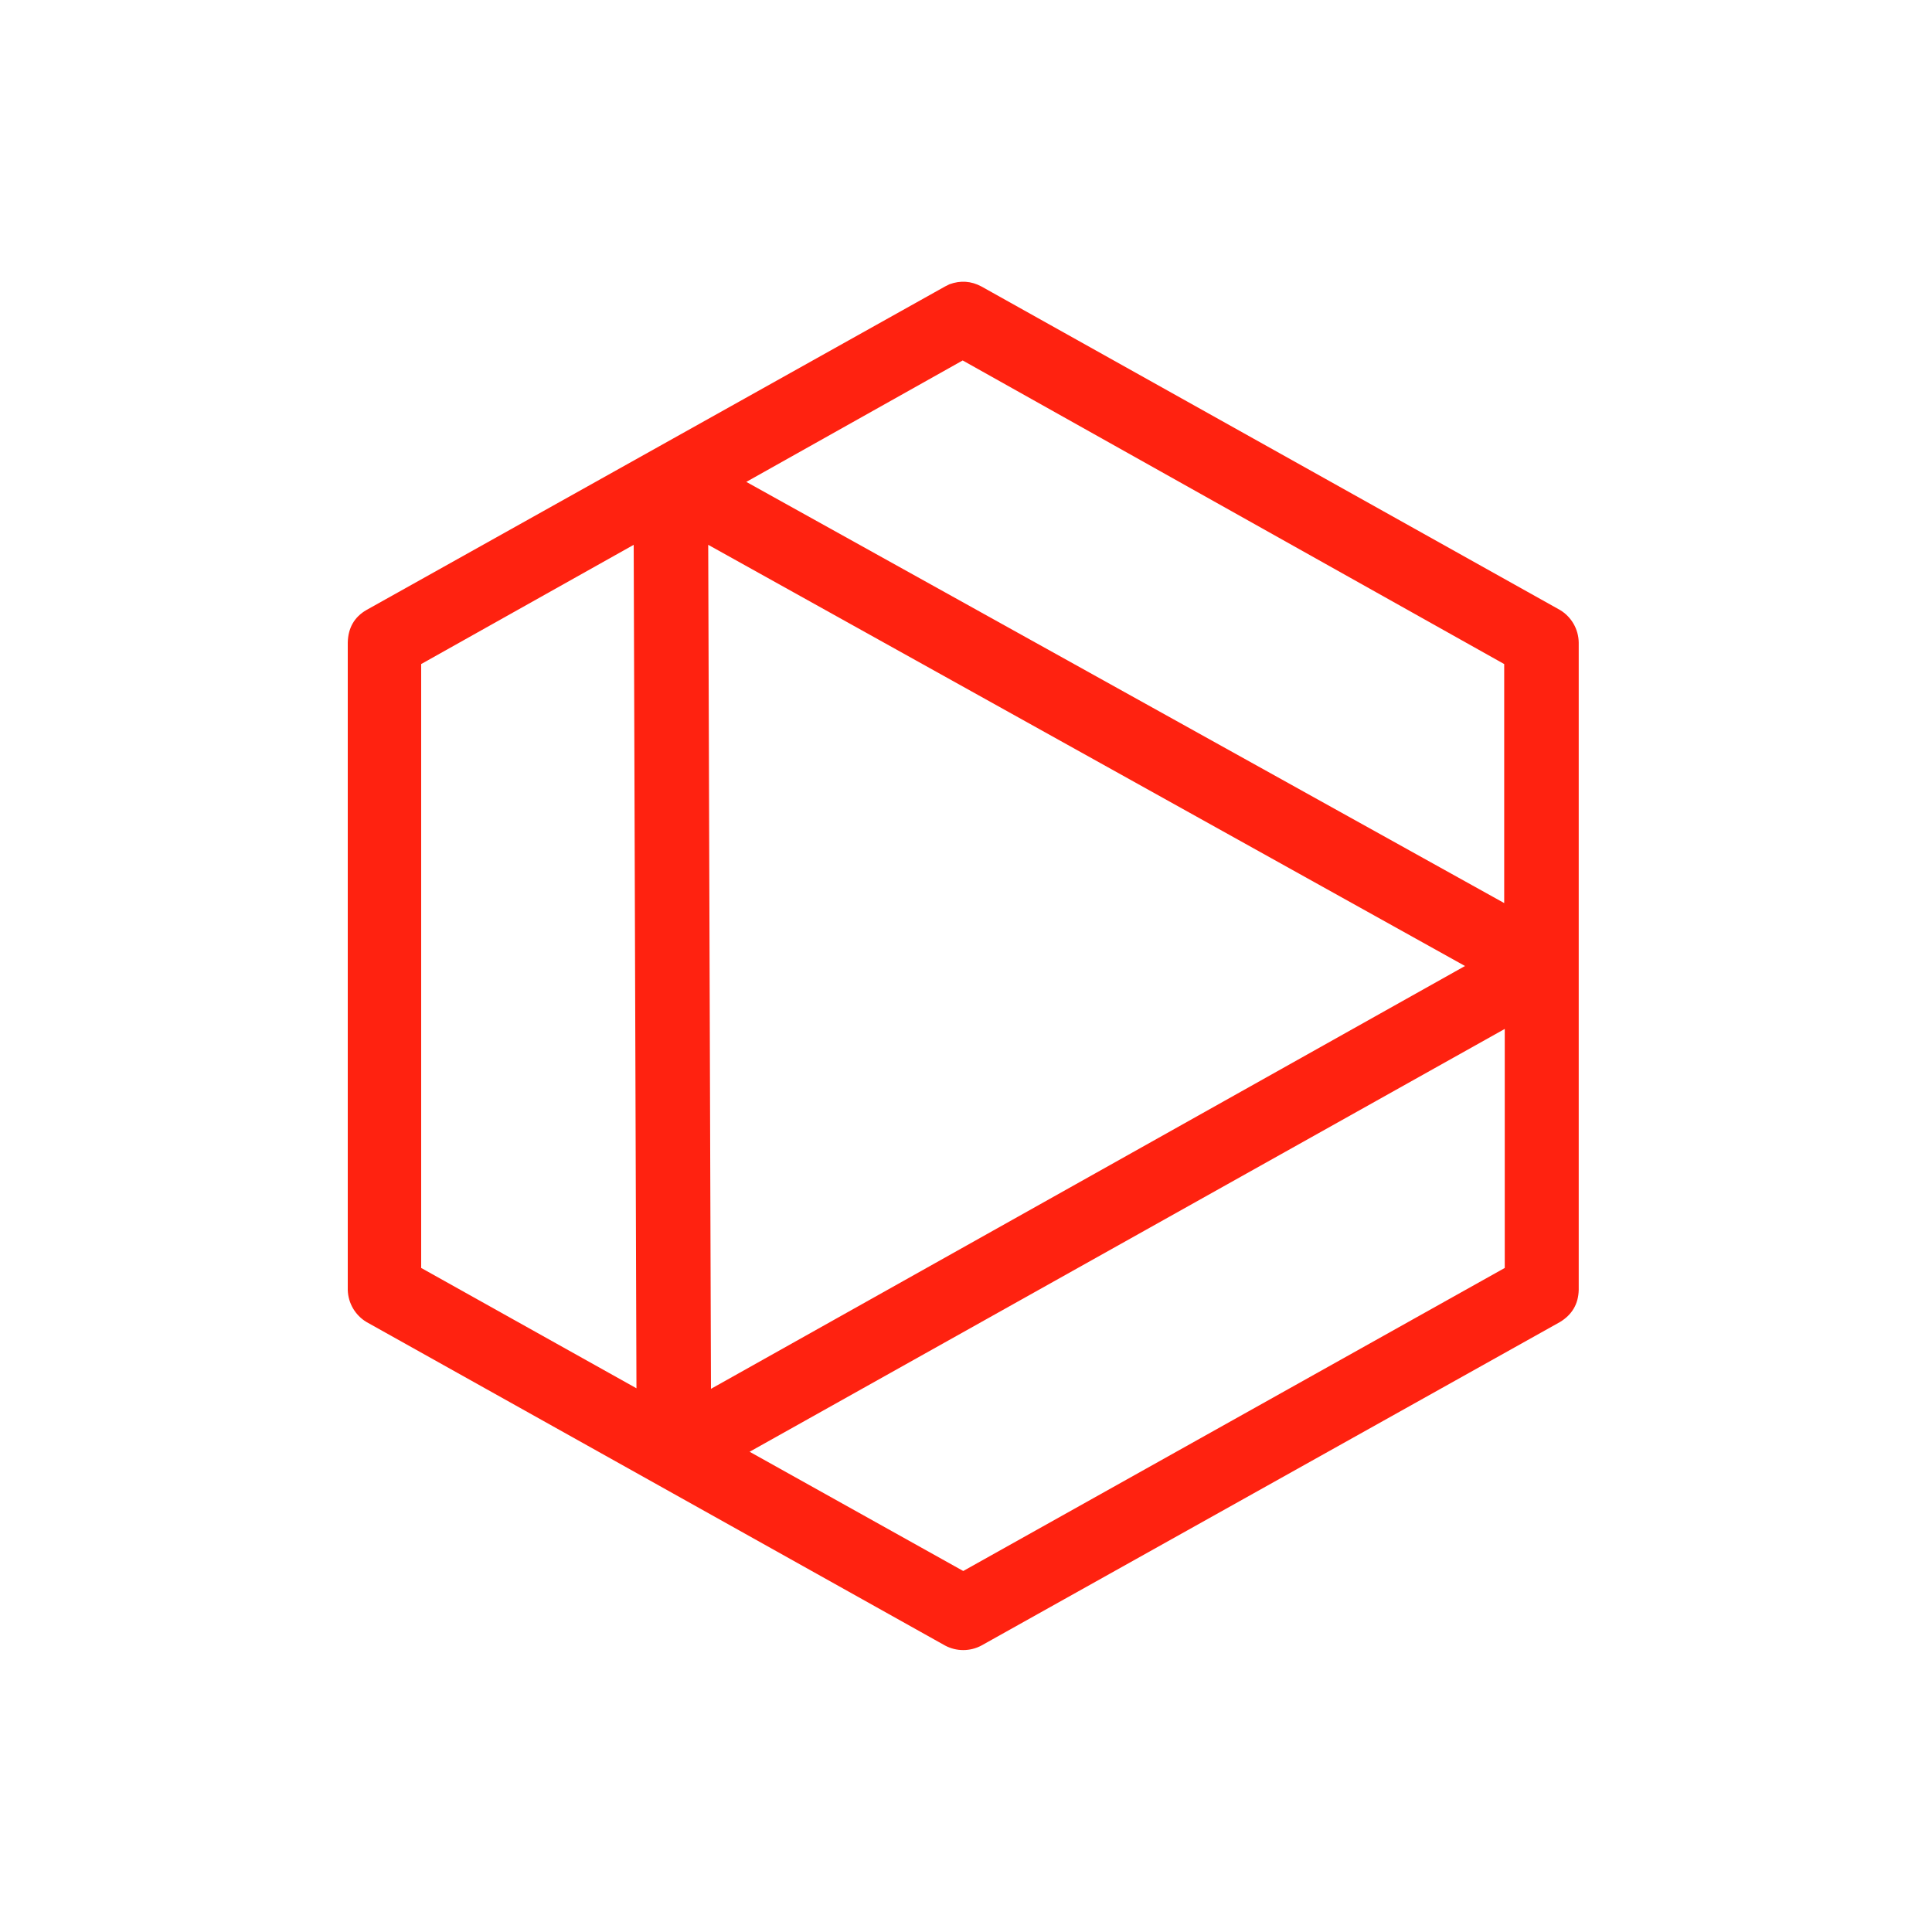
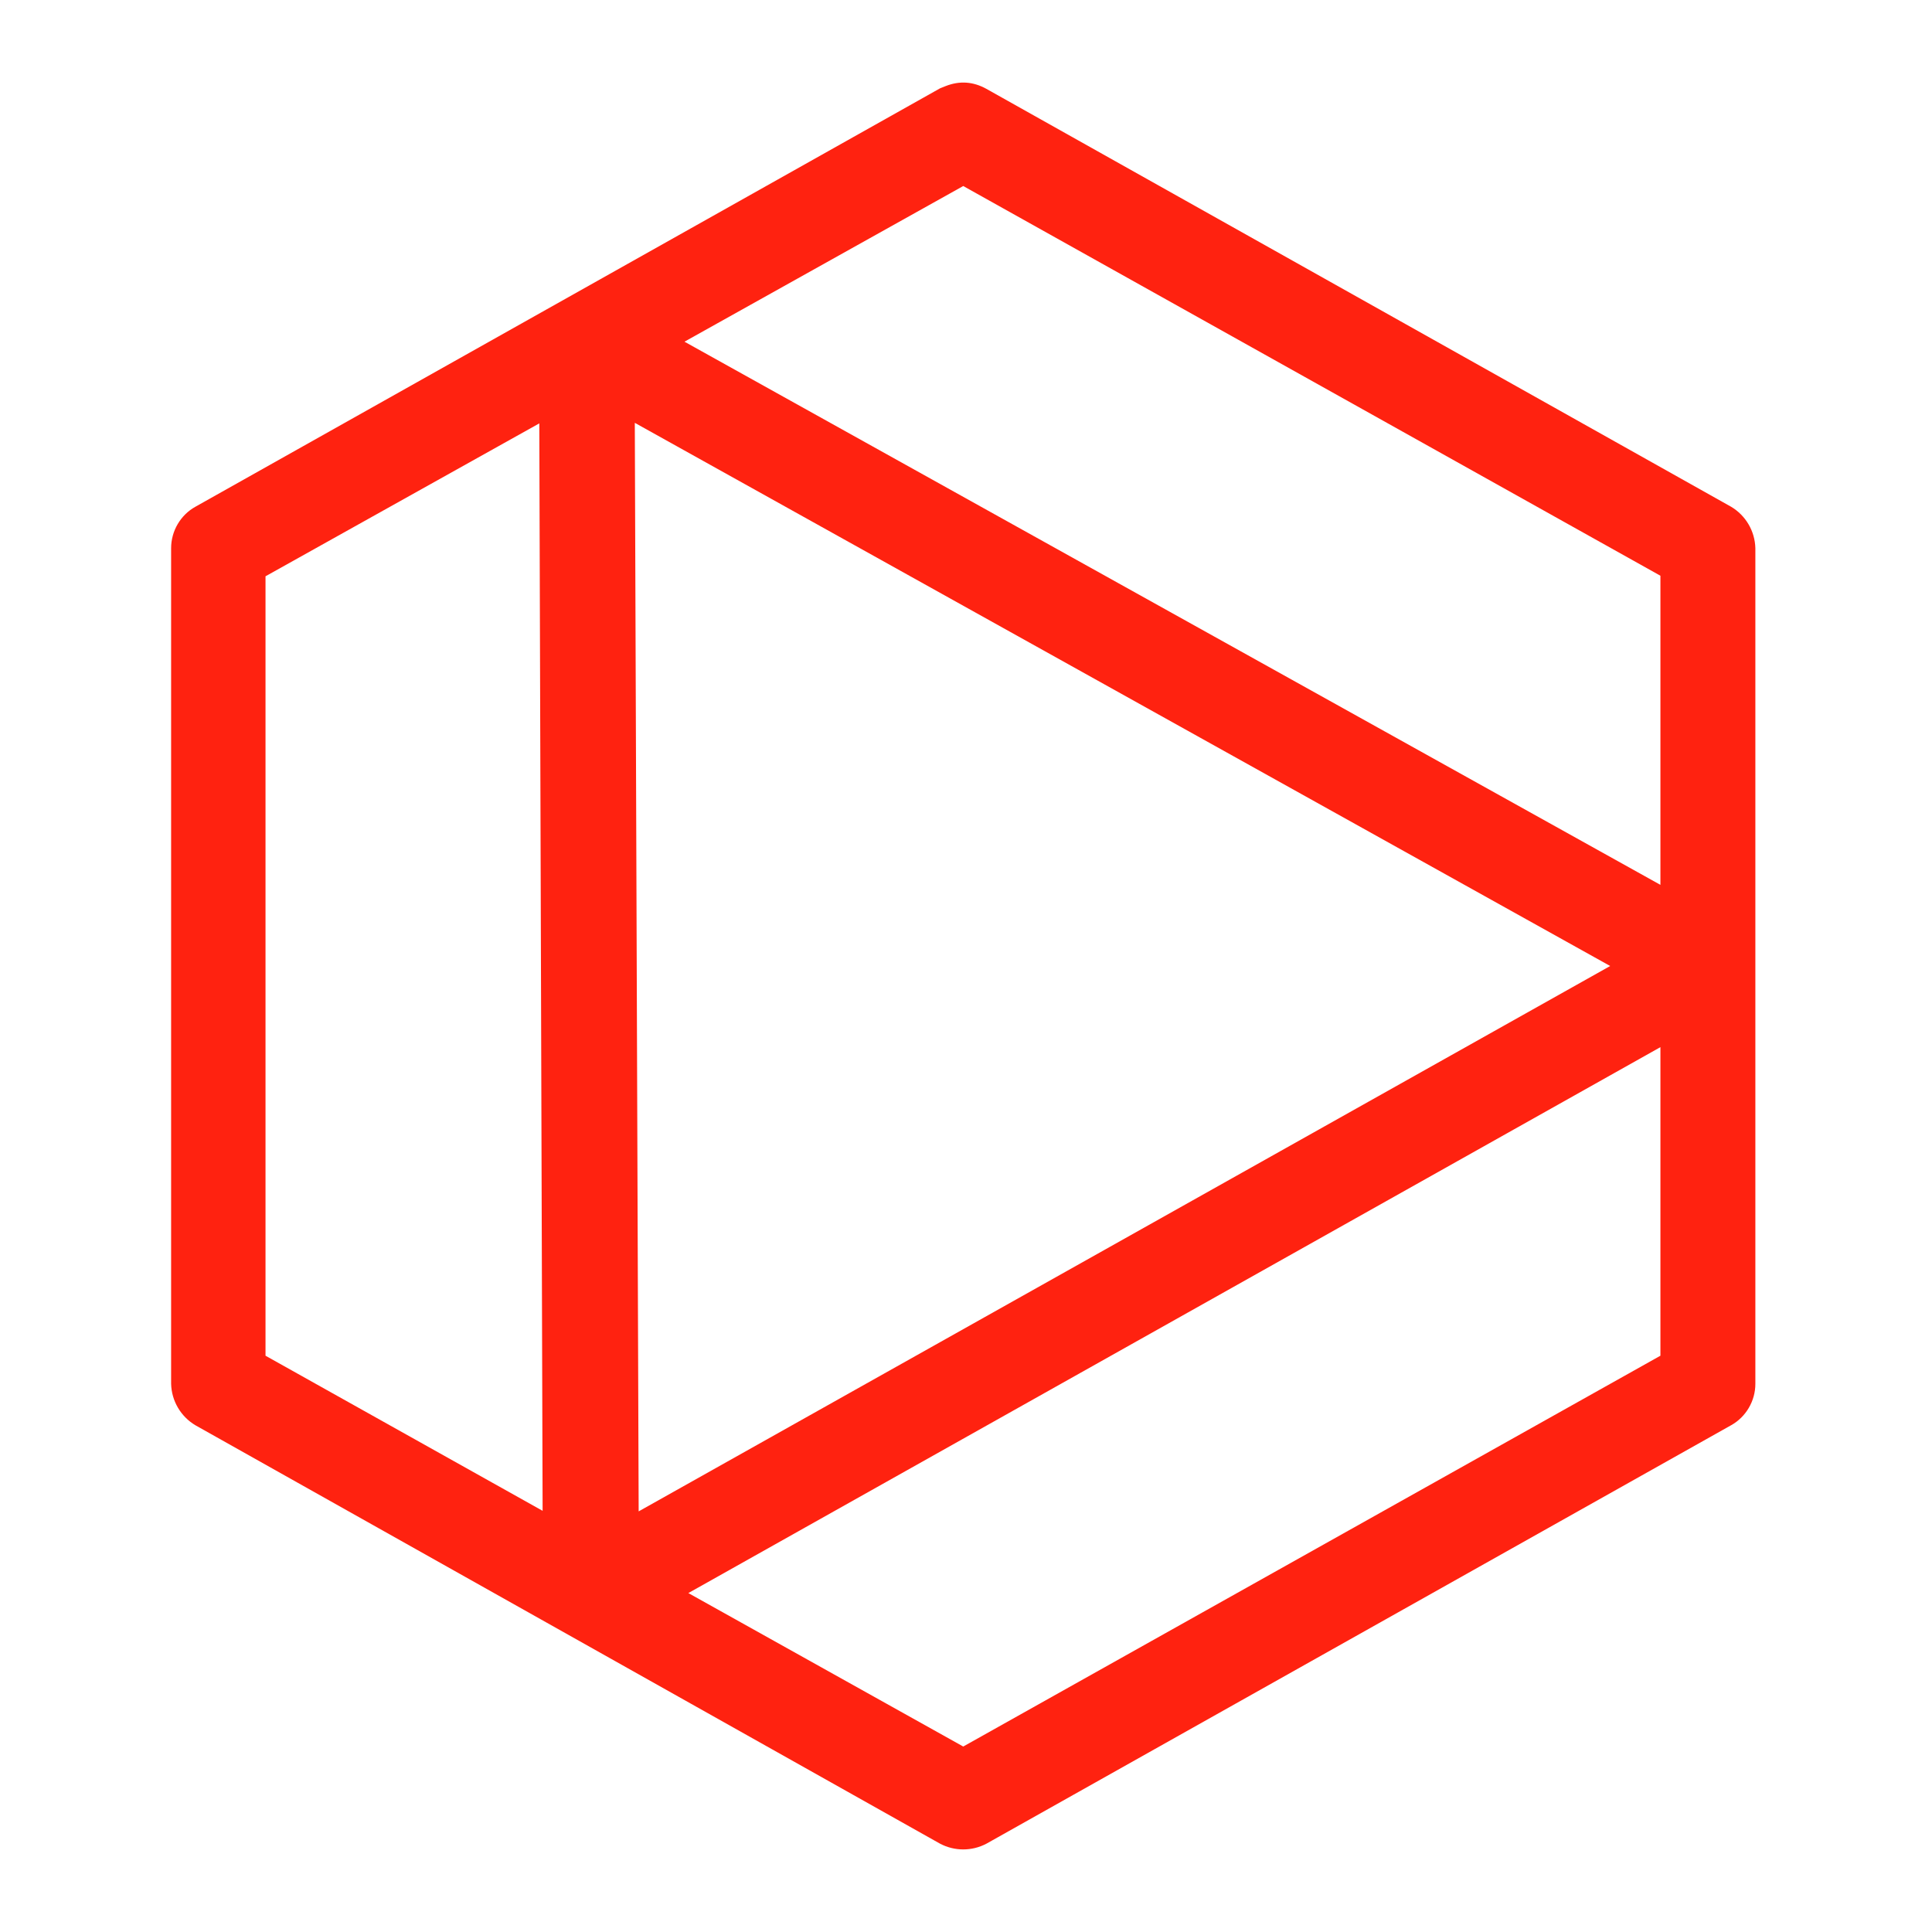
<svg xmlns="http://www.w3.org/2000/svg" fill="none" viewBox="0 0 350 350">
-   <path fill="#ff2210" d="M172 51.5q3-1.1 5.8.4l104.8 58.6a7 7 0 0 1 3.4 5.9v117.3q-.1 3.8-3.4 5.8l-104.8 58.6a7 7 0 0 1-6.6 0L66.4 239.5a7 7 0 0 1-3.4-5.8V116.4q.1-4 3.4-5.9l104.8-58.6zM135.8 263l38.7 21.6 98.1-54.9v-43.3zm-7-11.4L265.4 175 128.3 98.7zM76.3 120.3v109.4l39 21.8-.5-152.8zm58.9-33 137.3 76.3v-43.3l-98.1-55z" />
+   <path fill="#ff2210" d="M171.3 15.6q3.8-1.5 7.4.5l134.9 75.7a9 9 0 0 1 4.4 7.5v151.4c0 3.1-1.7 6-4.4 7.5L178.7 334a9 9 0 0 1-8.4 0L35.4 258.2a9 9 0 0 1-4.4-7.5V99.3c0-3.1 1.7-6 4.4-7.5L170.3 16zm-46.6 273 49.8 27.8 126.3-70.8v-55.9zm-9-14.8 176-98.8L115 76.6zM48.1 104.4v141.2l50.2 28.1-.6-197zM124 61.9l176.8 98.4v-56L174.5 33.7z" />
</svg>
